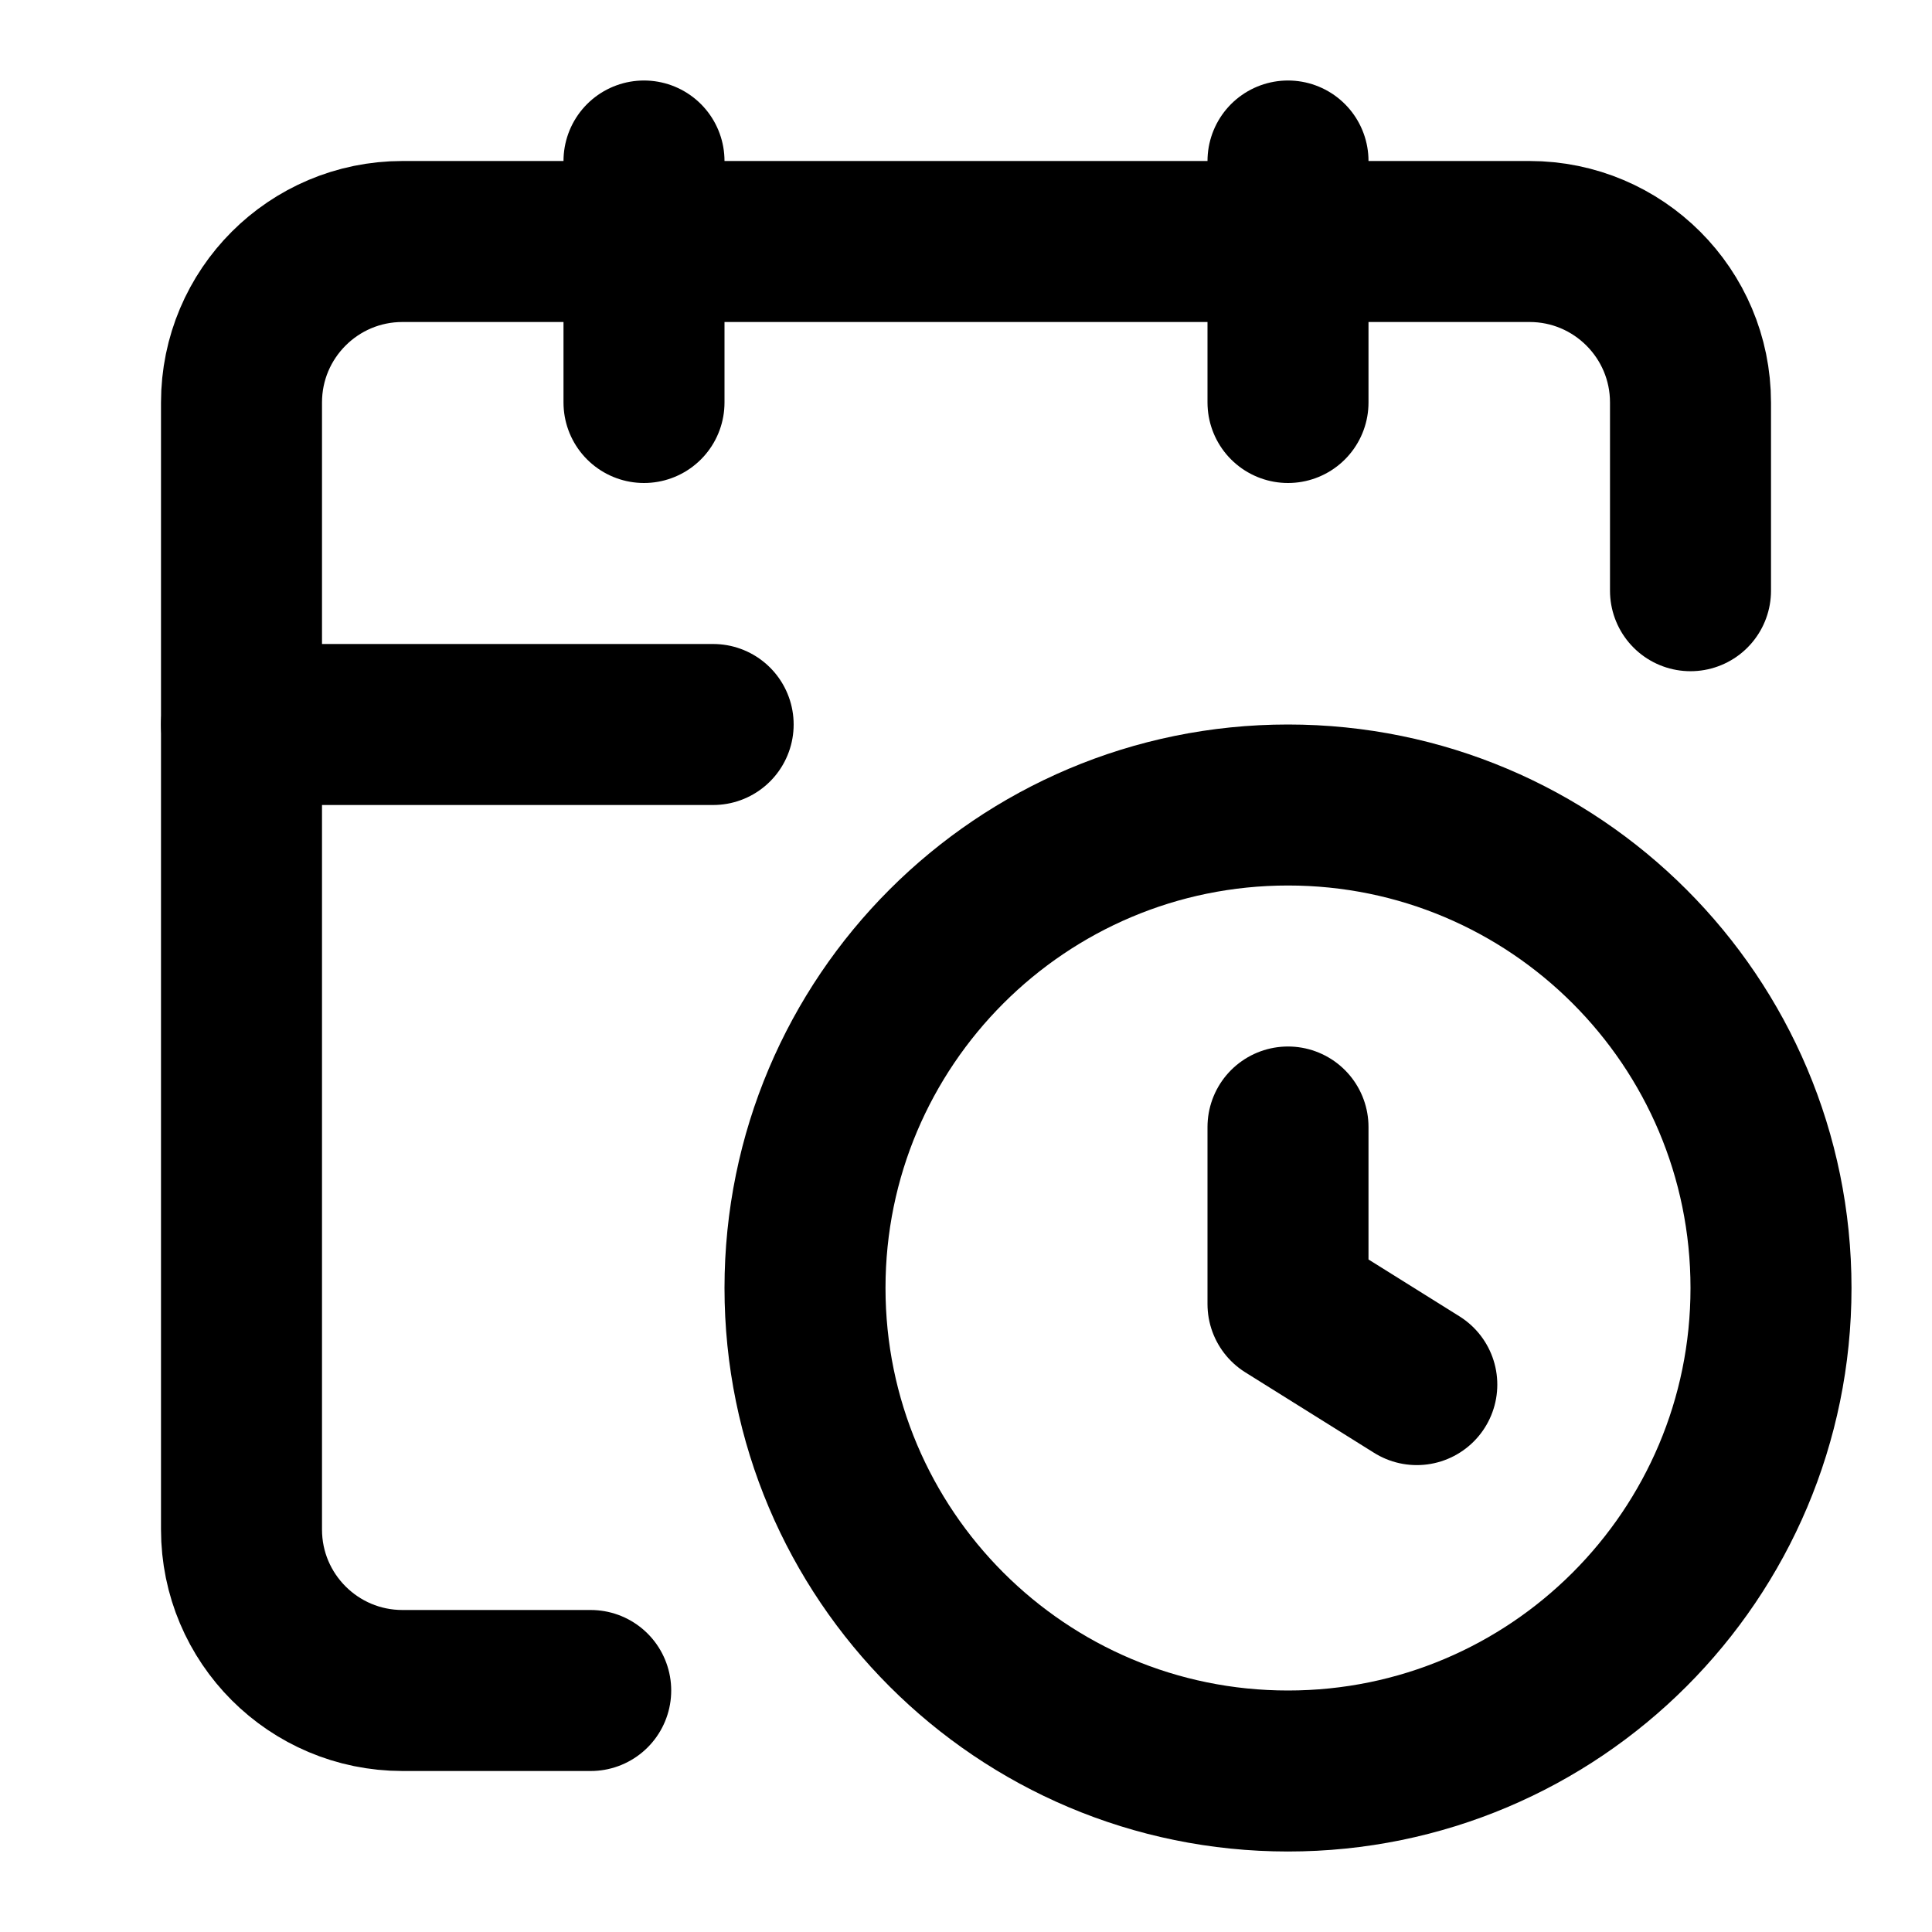
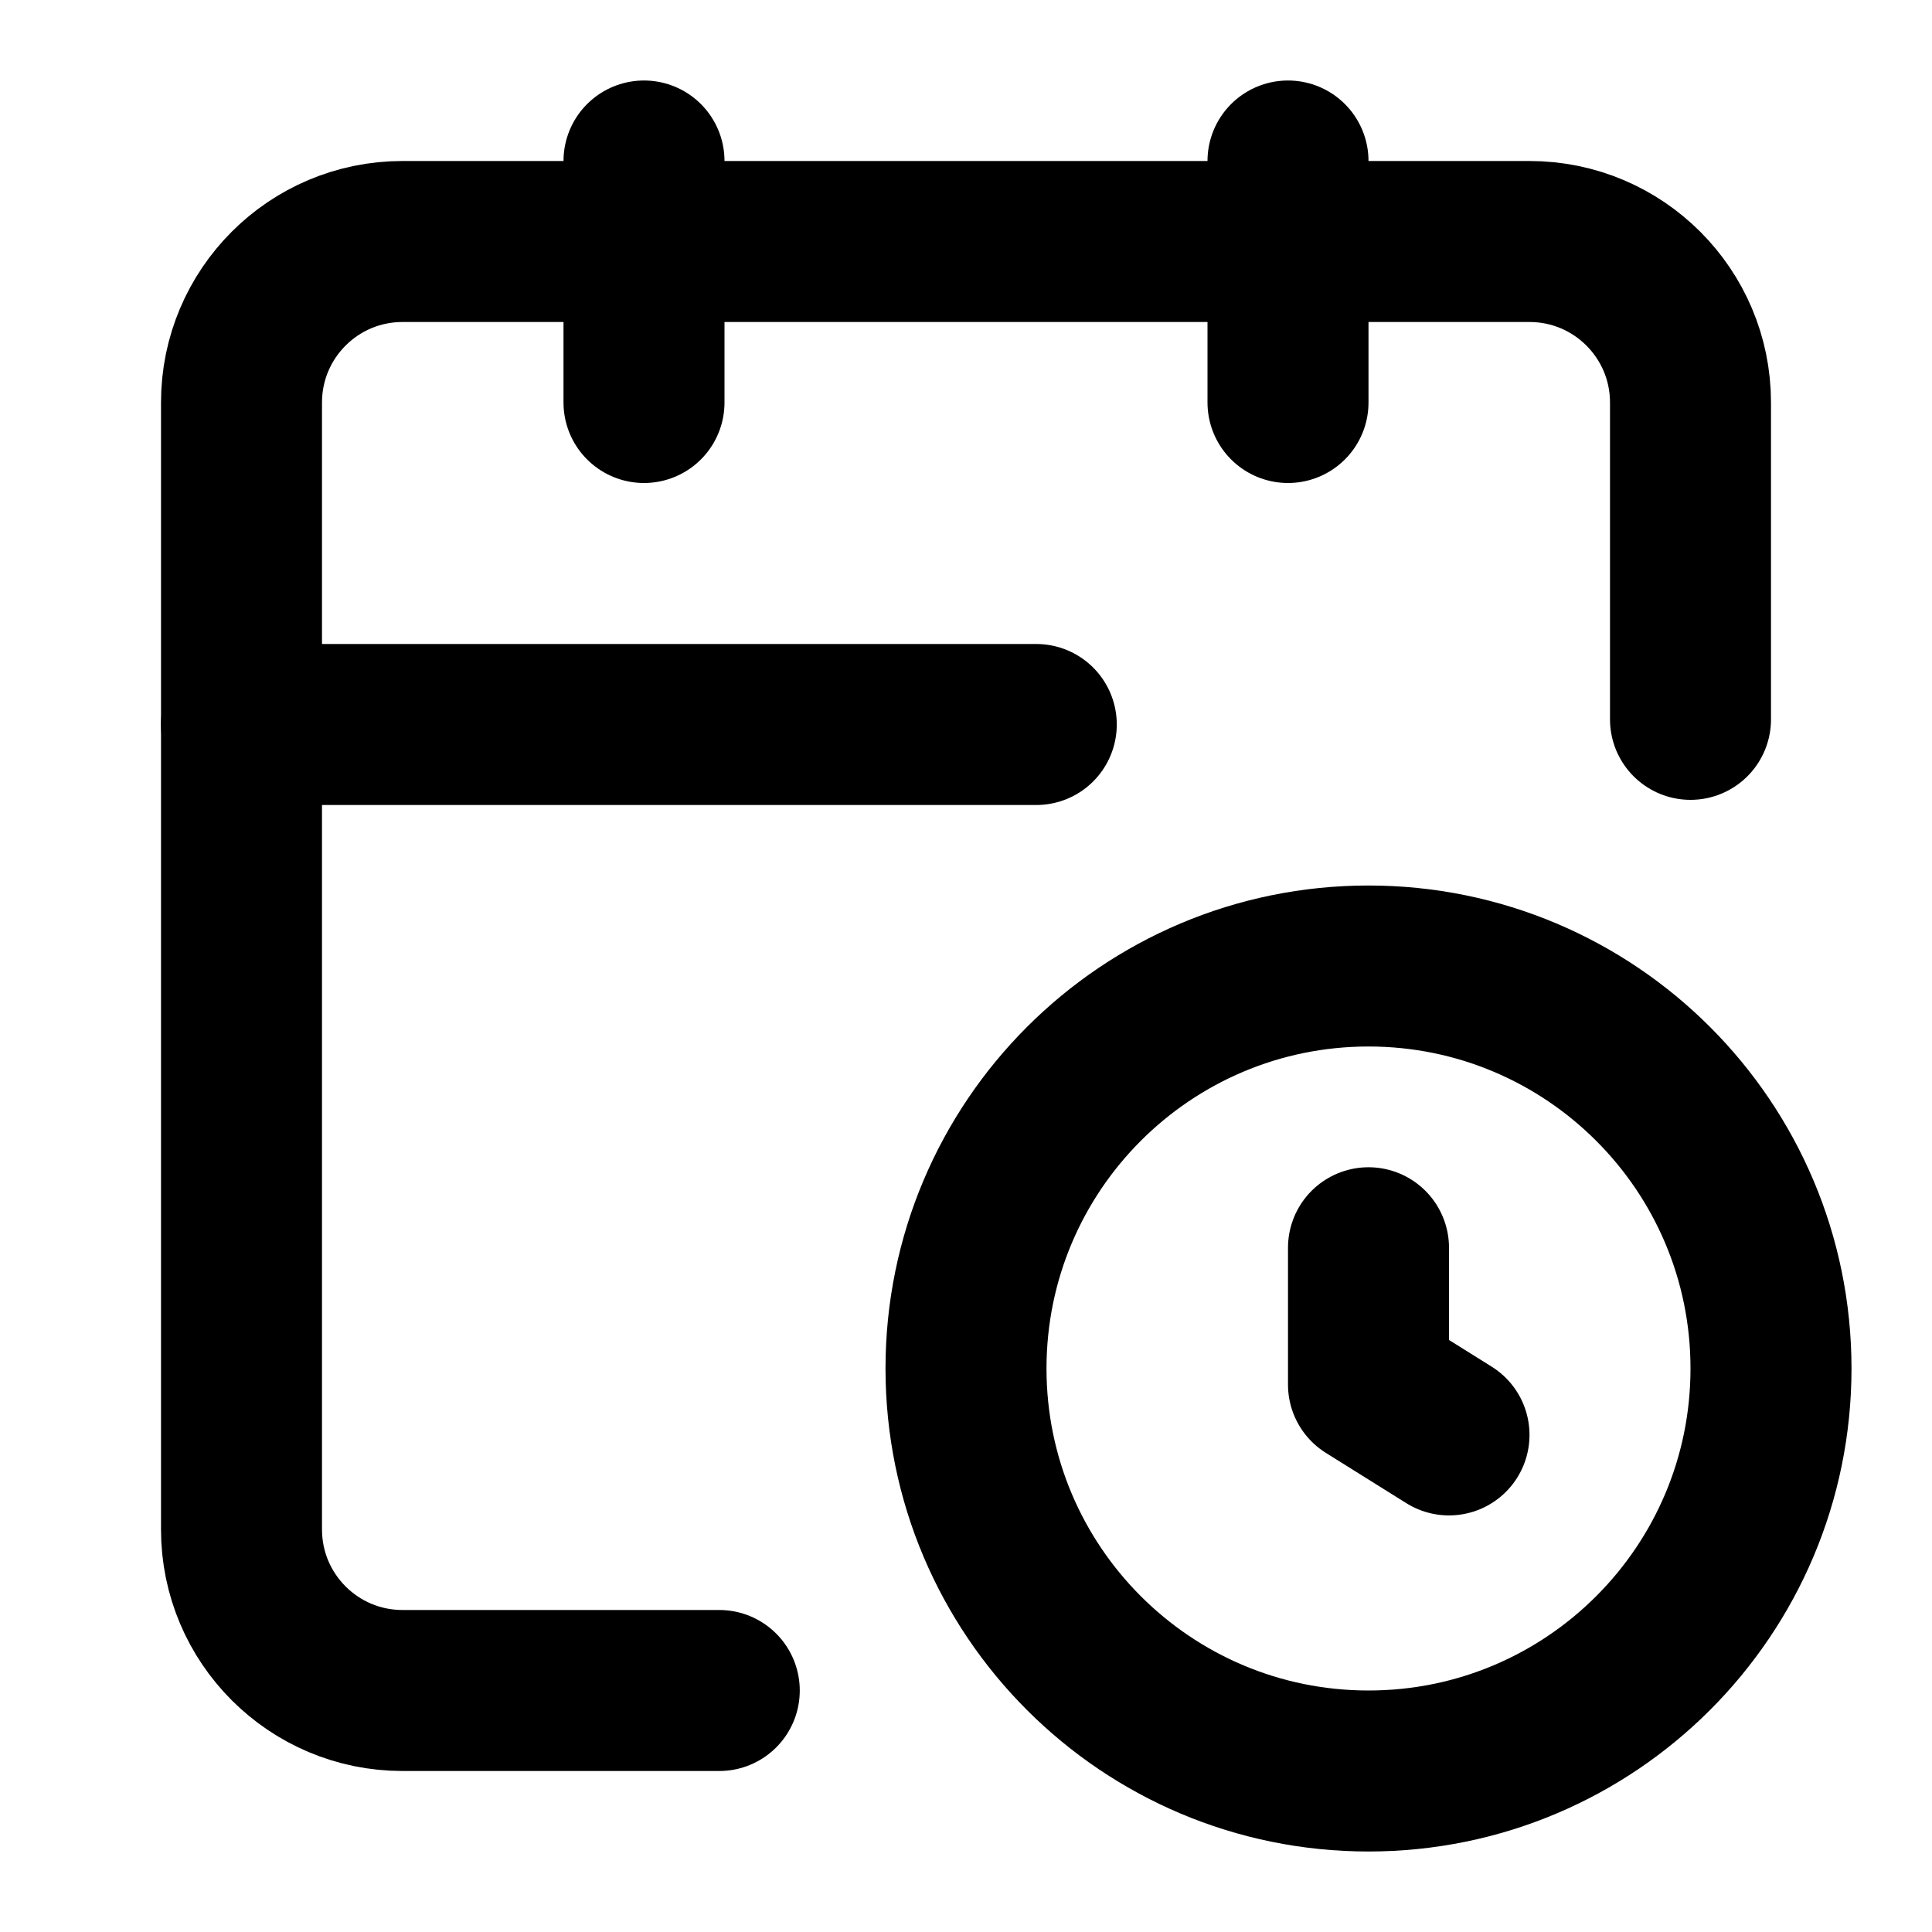
<svg xmlns="http://www.w3.org/2000/svg" class="lucide lucide-calendar-clock" width="24" height="24" viewBox="0 0 24 24" fill="none" stroke="currentColor" stroke-width="2" stroke-linecap="round" stroke-linejoin="round">
-   <path d="M16 14v2.2l1.6 1" />
  <path d="M16 2v3" />
-   <path d="M21 7.338v-2.338a2 2 0 0 0 -2 -2h-14a2 2 0 0 0 -2 2v14a2 2 0 0 0 2 2h2.338" />
-   <path d="M3 9h5.859" />
+   <path d="M17 15.5v1.7l1 0.625" />
+   <path d="M21 8.936v-3.936a2 2 0 0 0 -2 -2h-14a2 2 0 0 0 -2 2v14a2 2 0 0 0 2 2h3.935" />
+   <path d="M3 9h9.873" />
  <path d="M8 2v3" />
-   <path d="M10 16A6 6 0 1 0 22 16A6 6 0 1 0 10 16z" />
+   <path d="M12 17A5 5 0 1 0 22 17A5 5 0 1 0 12 17z" />
</svg>
